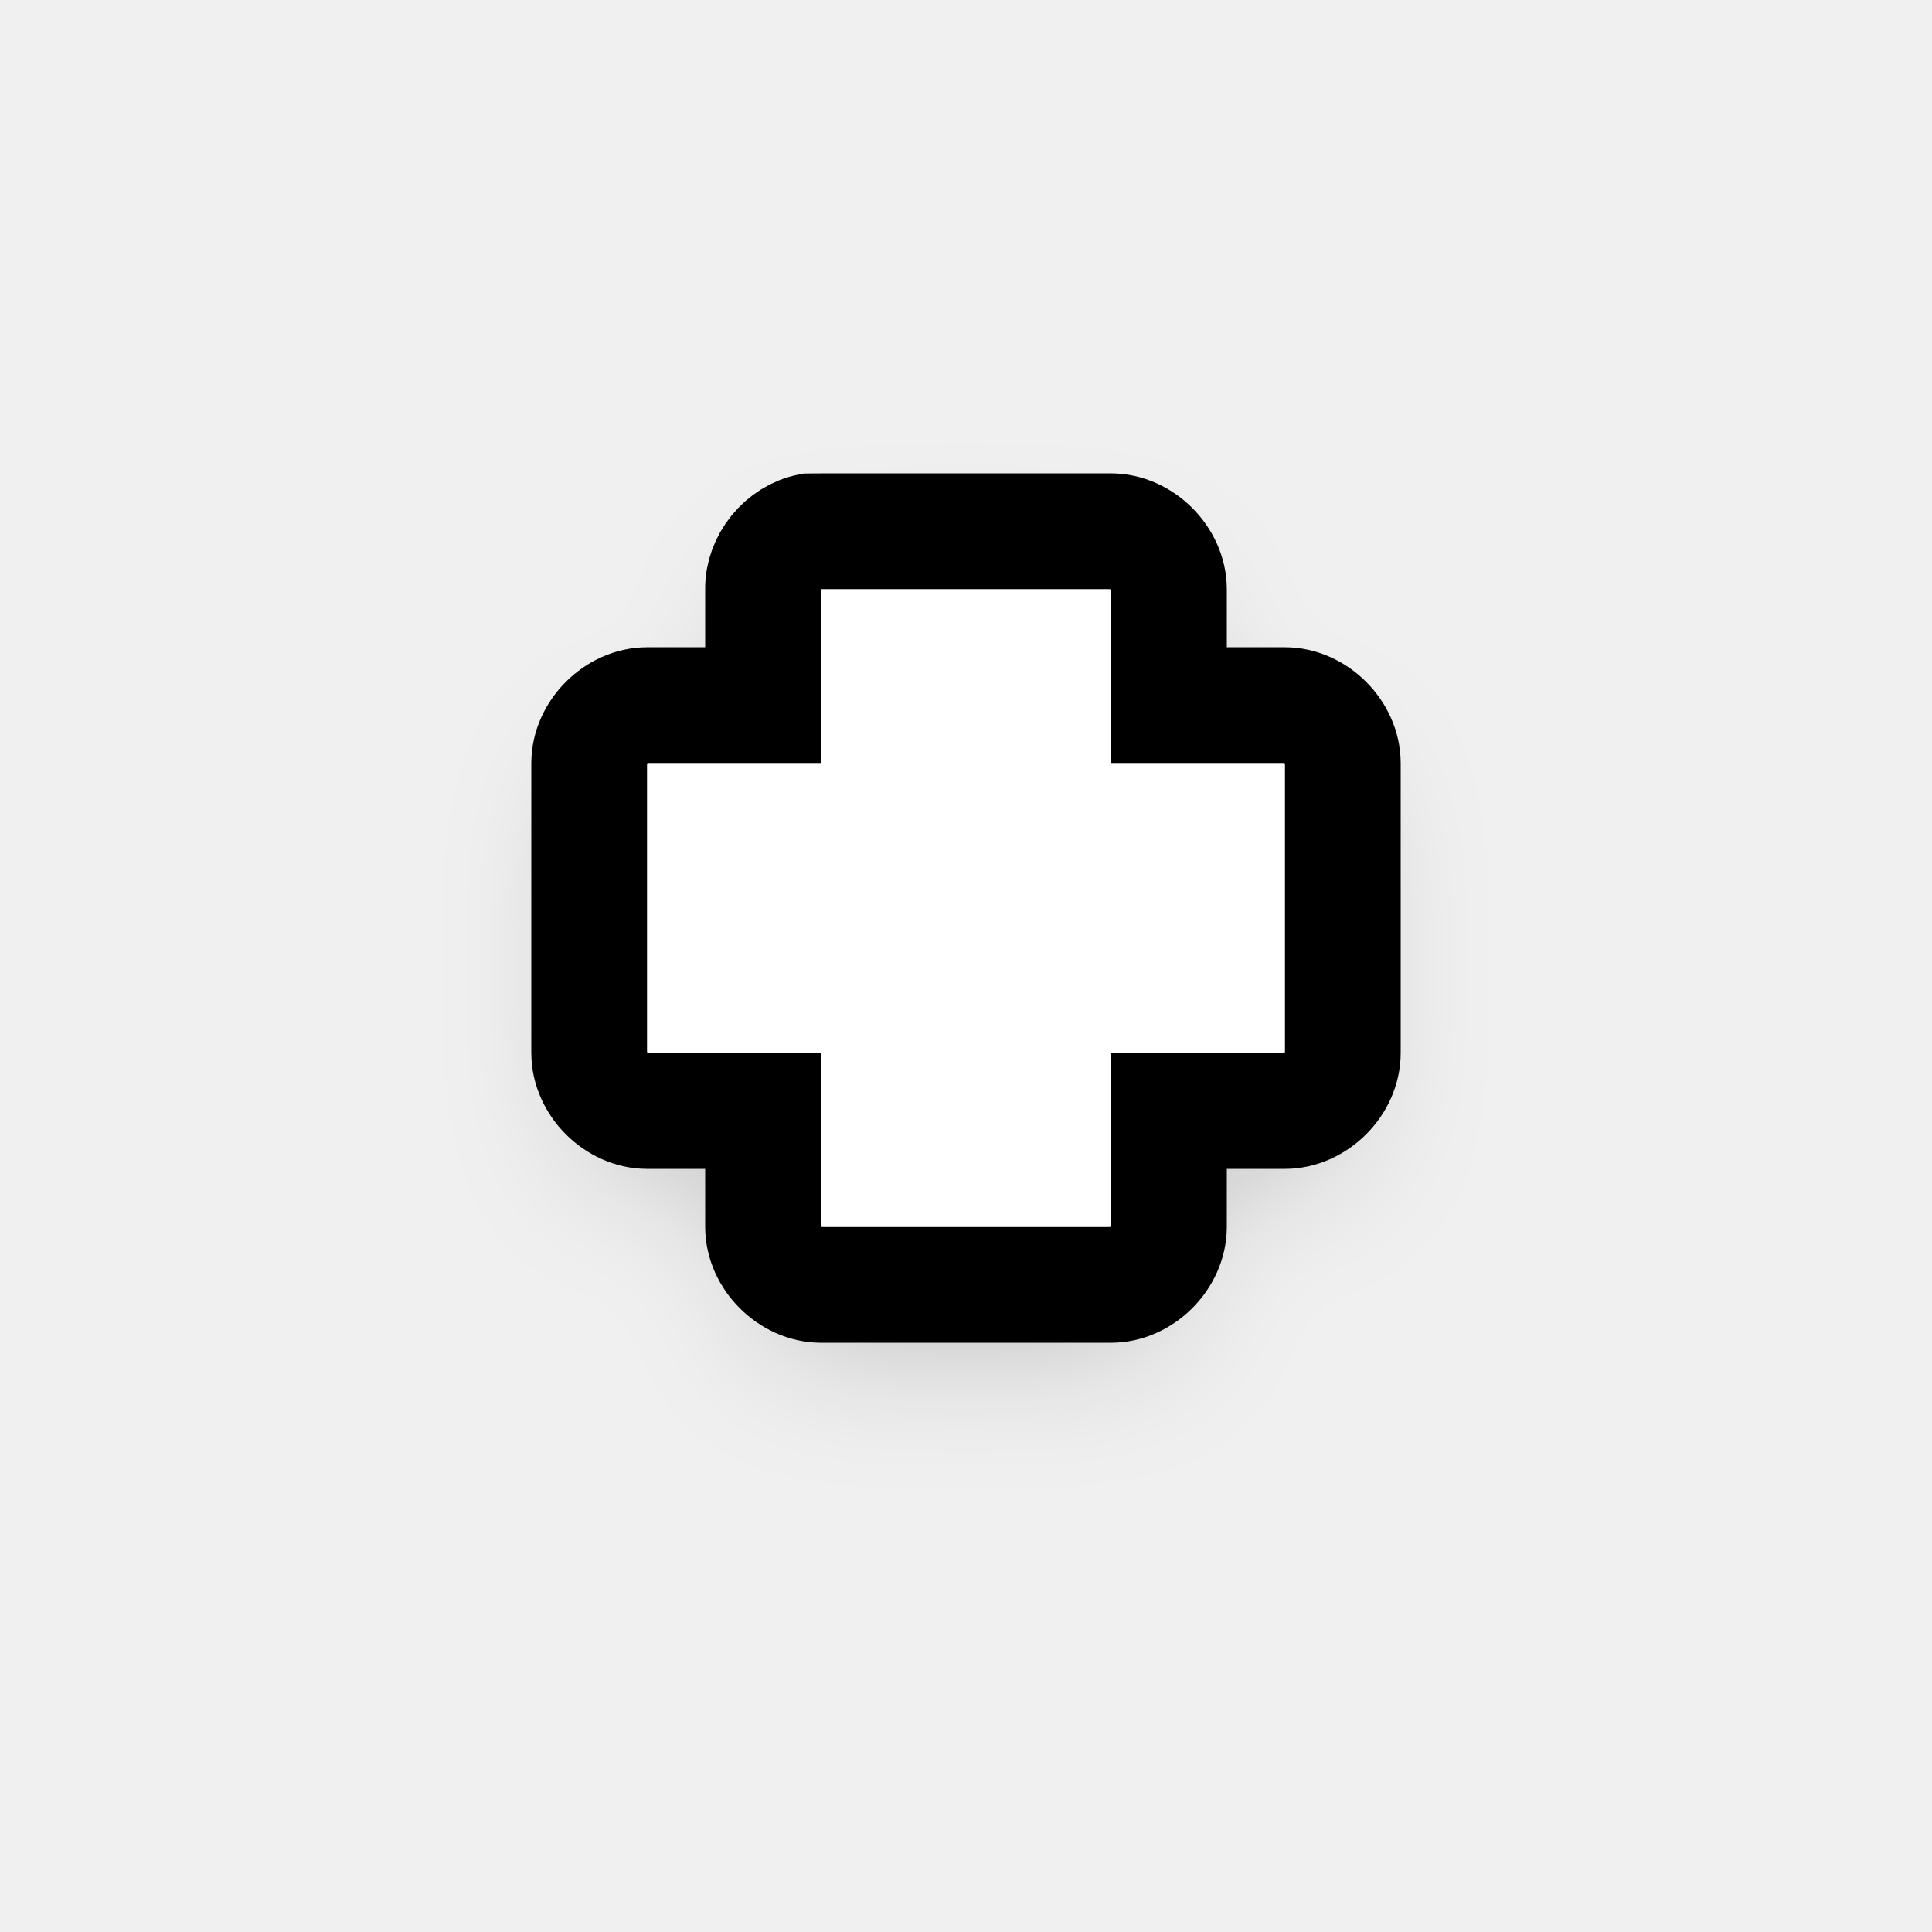
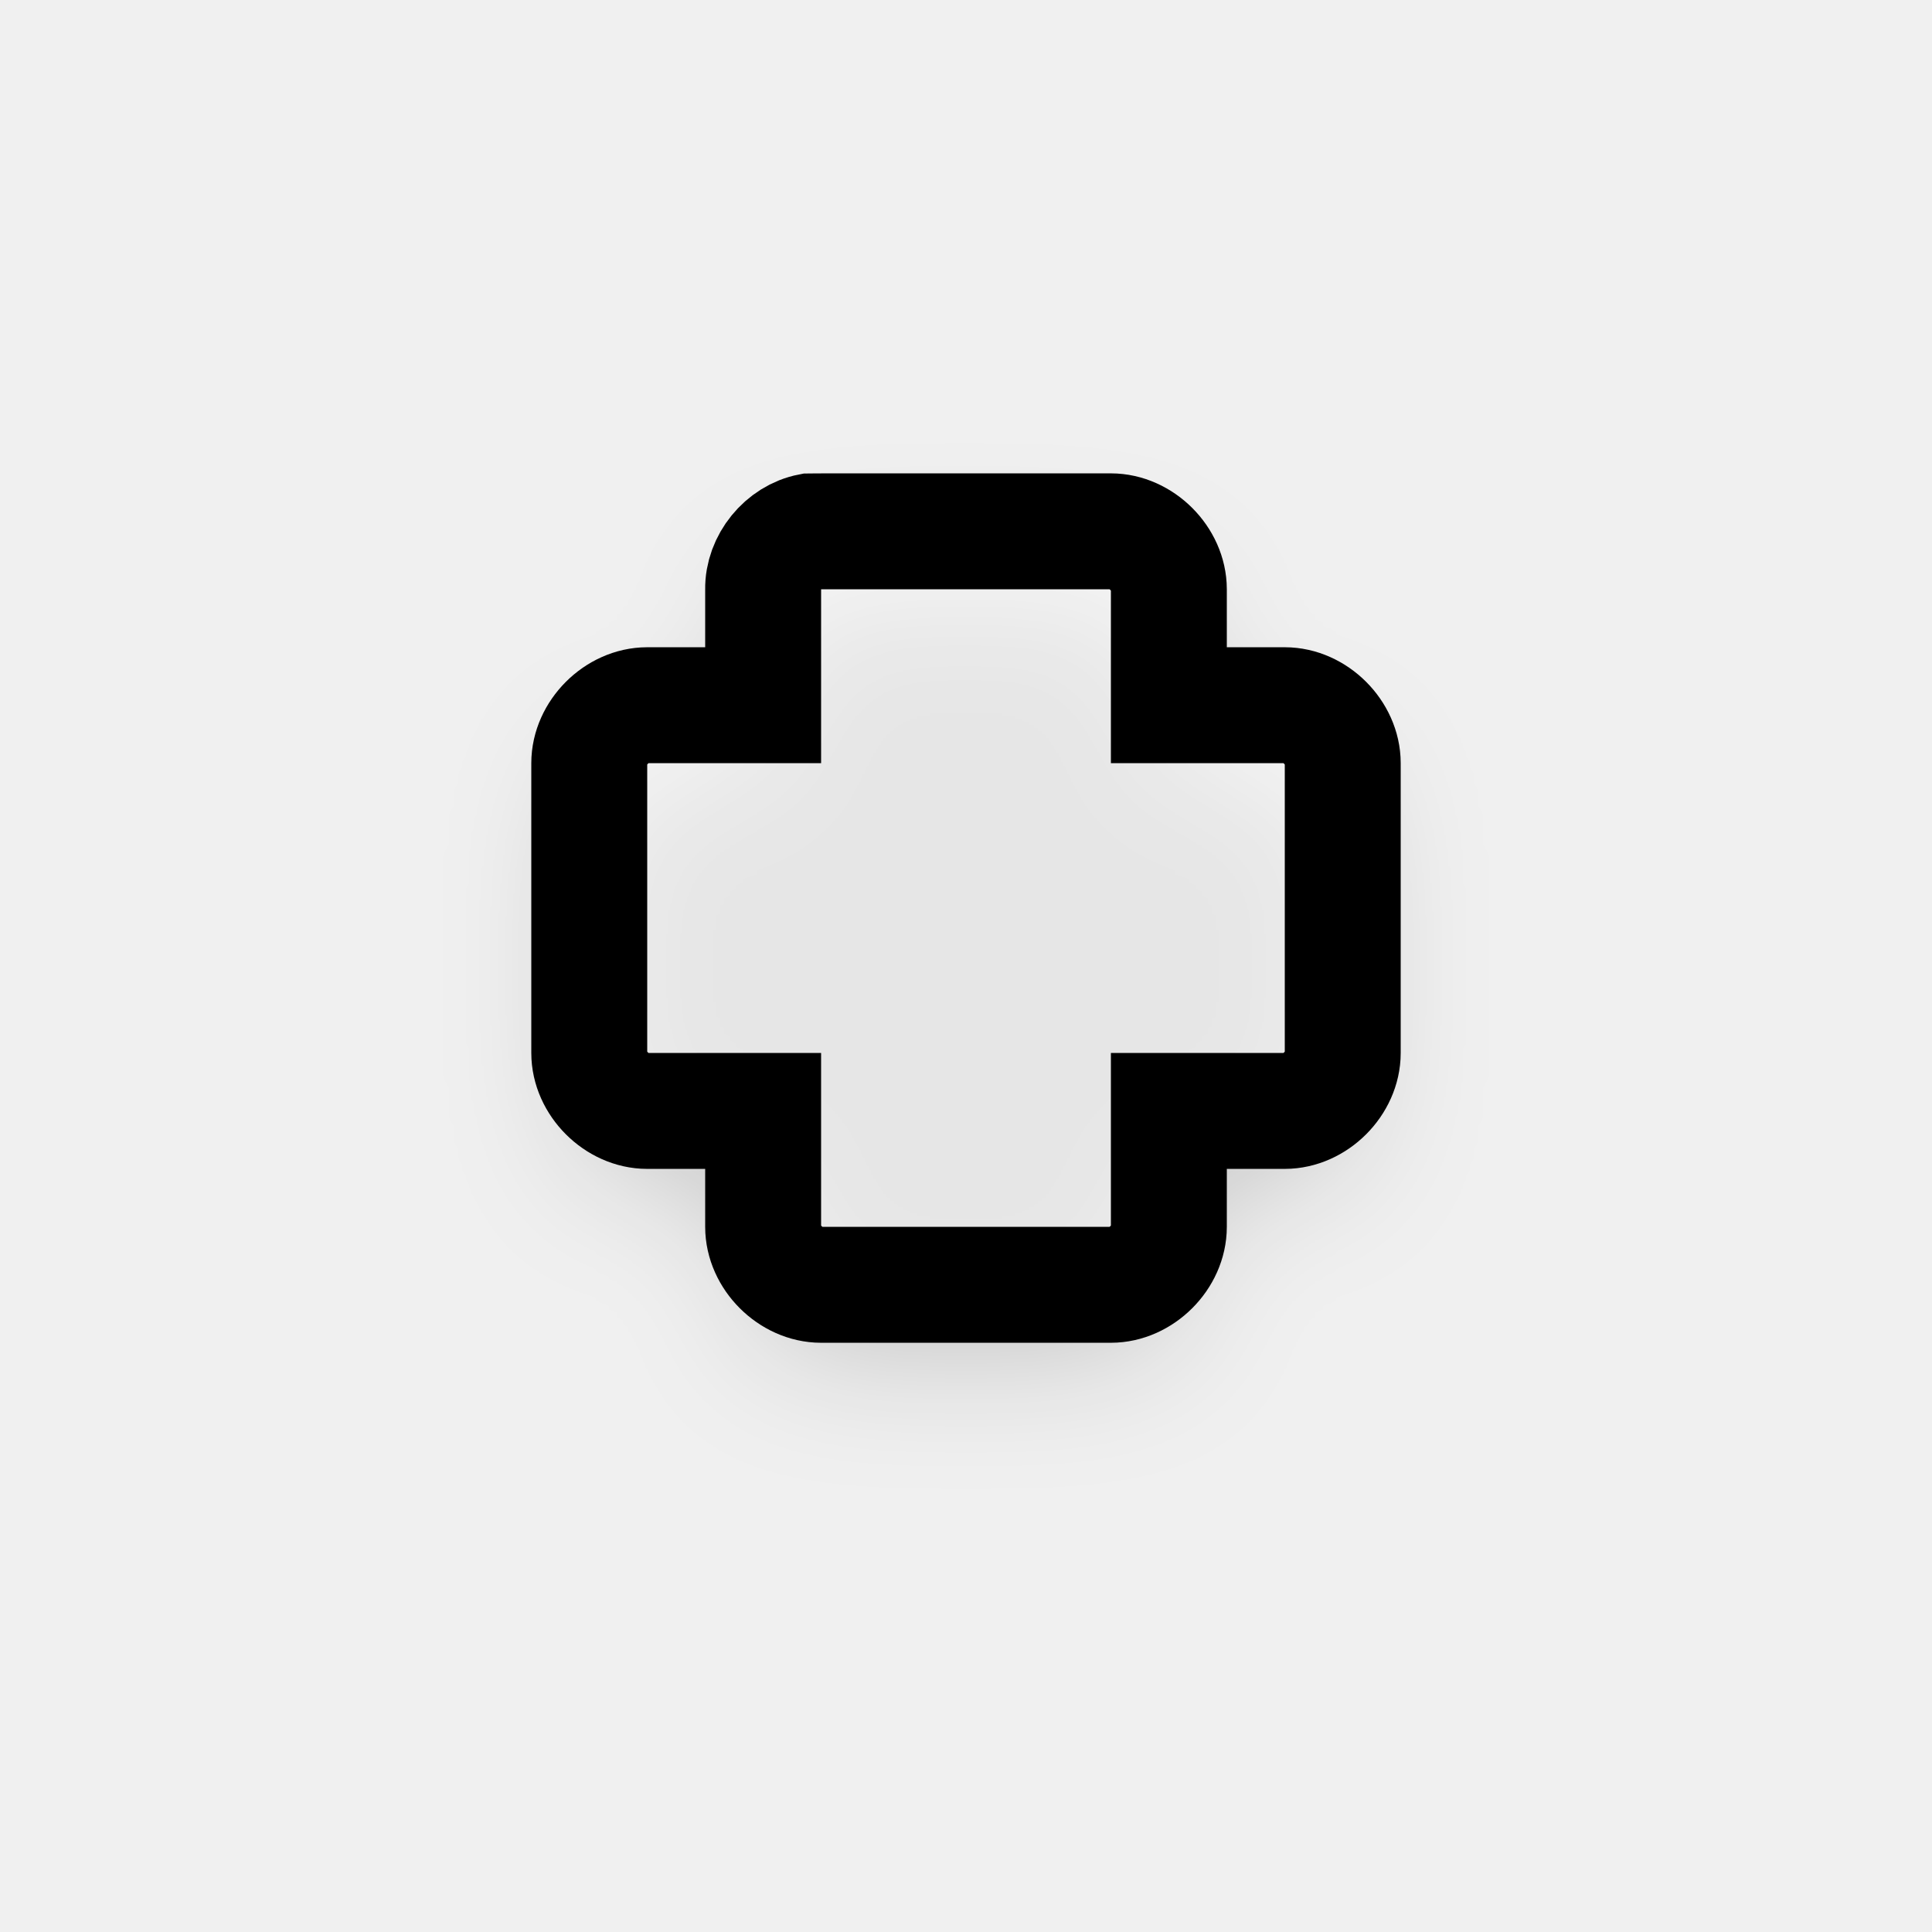
<svg xmlns="http://www.w3.org/2000/svg" width="100" height="100" viewBox="0 0 75 75" version="1.1" id="svg2">
  <defs id="defs11">
    <filter id="filter8318" x="-0.222" width="1.444" y="-0.222" height="1.444" style="color-interpolation-filters:sRGB">
      <feGaussianBlur stdDeviation="1.203" id="feGaussianBlur8320" />
    </filter>
  </defs>
  <path transform="matrix(2.24998,0,0,2.24998,16.3815,16.38066)" style="color:#000000;font-style:normal;font-variant:normal;font-weight:normal;font-stretch:normal;font-size:medium;line-height:normal;font-family:Sans;-inkscape-font-specification:Sans;text-indent:0;text-align:start;text-decoration:none;text-decoration-line:none;letter-spacing:normal;word-spacing:normal;text-transform:none;writing-mode:lr-tb;direction:ltr;baseline-shift:baseline;text-anchor:start;display:inline;overflow:visible;visibility:visible;opacity:0.2;fill:#000000;fill-opacity:1;fill-rule:nonzero;stroke:none;stroke-width:2;marker:none;filter:url(#filter8318);enable-background:accumulate" d="m 6.699,2.887 c -0.458,0.087 -0.821,0.533 -0.812,1 v 2 h -2 c -0.524,5e-5 -1,0.476 -1,1 v 5 c 5e-5,0.524 0.476,1 1,1 h 2 v 2 c 5e-5,0.524 0.476,1 1,1 h 5 c 0.524,-5e-5 1,-0.476 1,-1 v -2 h 2 c 0.524,-5e-5 1,-0.476 1,-1 V 6.887 c -5e-5,-0.524 -0.476,-1 -1,-1 h -2 v -2 c -5e-5,-0.524 -0.476,-1 -1,-1 H 6.886 c -0.031,-10e-4 -0.062,-10e-4 -0.094,0 -0.031,-10e-4 -0.062,-10e-4 -0.094,0 z" id="rect6496-1-9" />
-   <path style="color:#000000;font-style:normal;font-variant:normal;font-weight:normal;font-stretch:normal;font-size:medium;line-height:normal;font-family:Sans;-inkscape-font-specification:Sans;text-indent:0;text-align:start;text-decoration:none;text-decoration-line:none;letter-spacing:normal;word-spacing:normal;text-transform:none;writing-mode:lr-tb;direction:ltr;baseline-shift:baseline;text-anchor:start;display:inline;overflow:visible;visibility:visible;fill:#ffffff;fill-opacity:1;fill-rule:nonzero;stroke:#000000;stroke-width:4.5;marker:none;enable-background:accumulate" d="m 31.453,20.626 c -1.031,0.197 -1.847,1.2 -1.828,2.25 v 4.5 h -4.5 c -1.178,1.13e-4 -2.25,1.072 -2.25,2.25 v 11.25 c 1.14e-4,1.178 1.072,2.25 2.25,2.25 h 4.5 v 4.5 c 1.14e-4,1.178 1.072,2.25 2.25,2.25 h 11.25 c 1.178,-1.14e-4 2.25,-1.072 2.25,-2.25 v -4.5 h 4.5 c 1.178,-1.14e-4 2.25,-1.072 2.25,-2.25 V 29.626 c -1.11e-4,-1.178 -1.072,-2.25 -2.25,-2.25 h -4.5 v -4.5 c -1.11e-4,-1.178 -1.072,-2.25 -2.25,-2.25 H 31.875 c -0.07,-0.002 -0.141,-0.002 -0.211,0 -0.07,-0.002 -0.141,-0.002 -0.211,0 z" id="rect6496-1" />
-   <path style="display:inline;fill:#ffffff;fill-opacity:1;stroke:none;stroke-width:2.25" d="m 31.875,22.876 v 6.75 h -6.75 v 11.25 h 6.75 v 6.75 h 11.25 v -6.75 h 6.75 V 29.626 h -6.75 v -6.75 z" id="rect6496" />
+   <path style="color:#000000;font-style:normal;font-variant:normal;font-weight:normal;font-stretch:normal;font-size:medium;line-height:normal;font-family:Sans;-inkscape-font-specification:Sans;text-indent:0;text-align:start;text-decoration:none;text-decoration-line:none;letter-spacing:normal;word-spacing:normal;text-transform:none;writing-mode:lr-tb;direction:ltr;baseline-shift:baseline;text-anchor:start;display:inline;overflow:visible;visibility:visible;fill:#ffffff;fill-opacity:0.6;fill-rule:nonzero;stroke:#000000;stroke-width:4.5;marker:none;enable-background:accumulate" d="m 31.453,20.626 c -1.031,0.197 -1.847,1.2 -1.828,2.25 v 4.5 h -4.5 c -1.178,1.13e-4 -2.25,1.072 -2.25,2.25 v 11.25 c 1.14e-4,1.178 1.072,2.25 2.25,2.25 h 4.5 v 4.5 c 1.14e-4,1.178 1.072,2.25 2.25,2.25 h 11.25 c 1.178,-1.14e-4 2.25,-1.072 2.25,-2.25 v -4.5 h 4.5 c 1.178,-1.14e-4 2.25,-1.072 2.25,-2.25 V 29.626 c -1.11e-4,-1.178 -1.072,-2.25 -2.25,-2.25 h -4.5 v -4.5 c -1.11e-4,-1.178 -1.072,-2.25 -2.25,-2.25 H 31.875 c -0.07,-0.002 -0.141,-0.002 -0.211,0 -0.07,-0.002 -0.141,-0.002 -0.211,0 z" id="rect6496-1" />
</svg>
